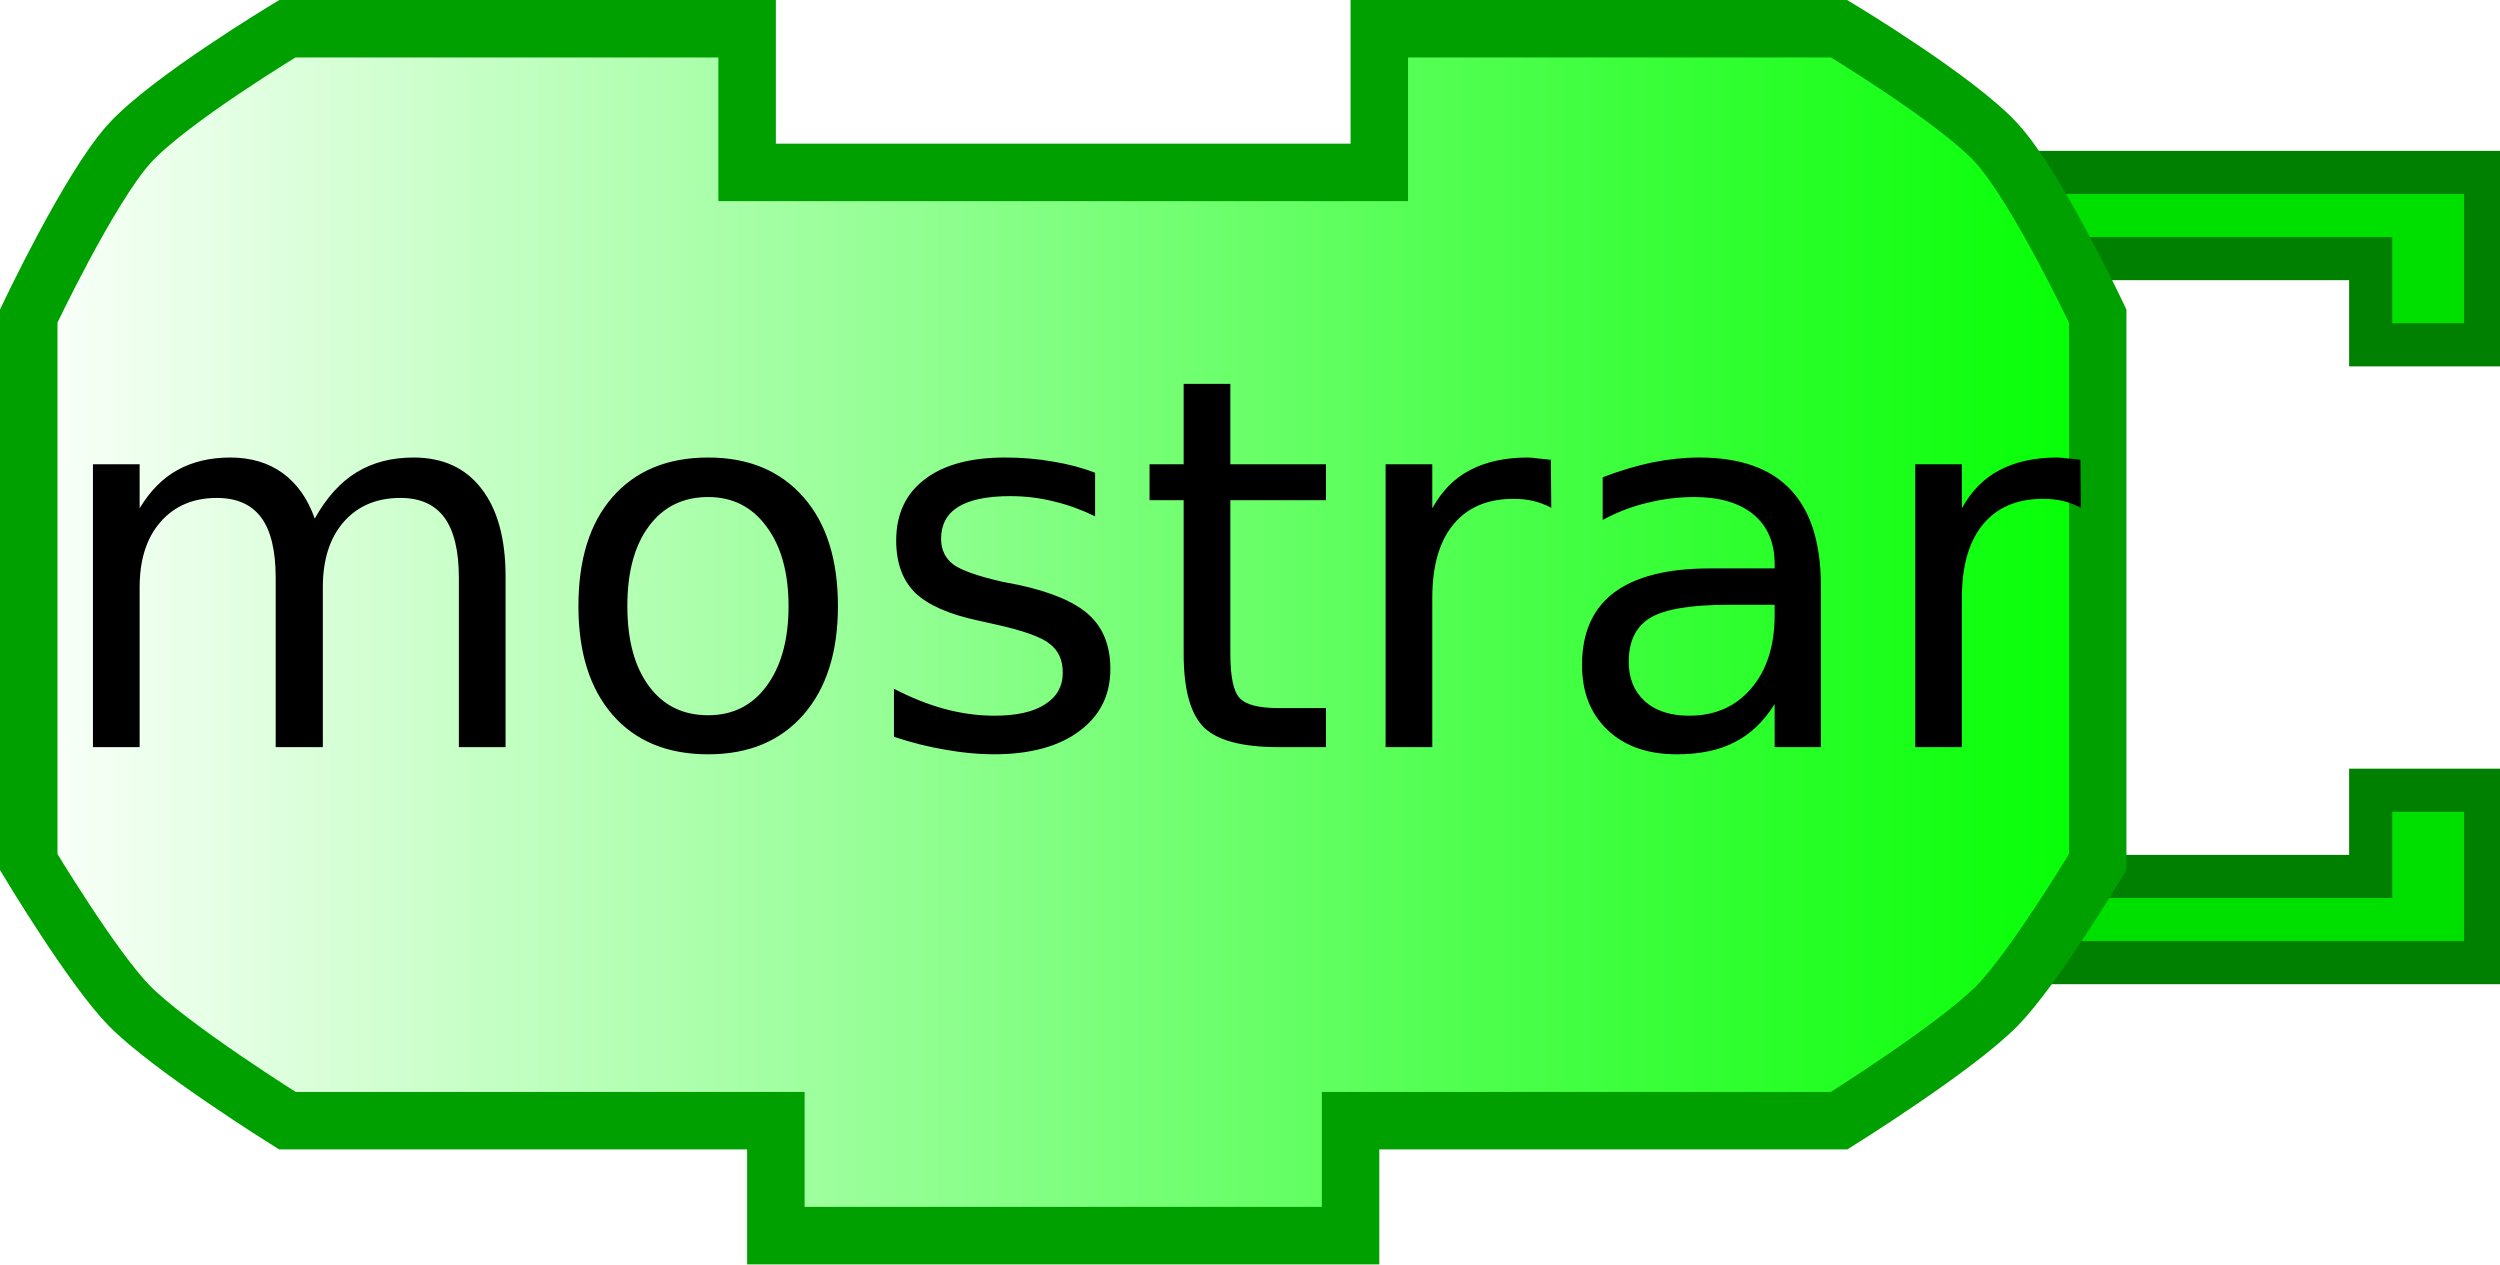
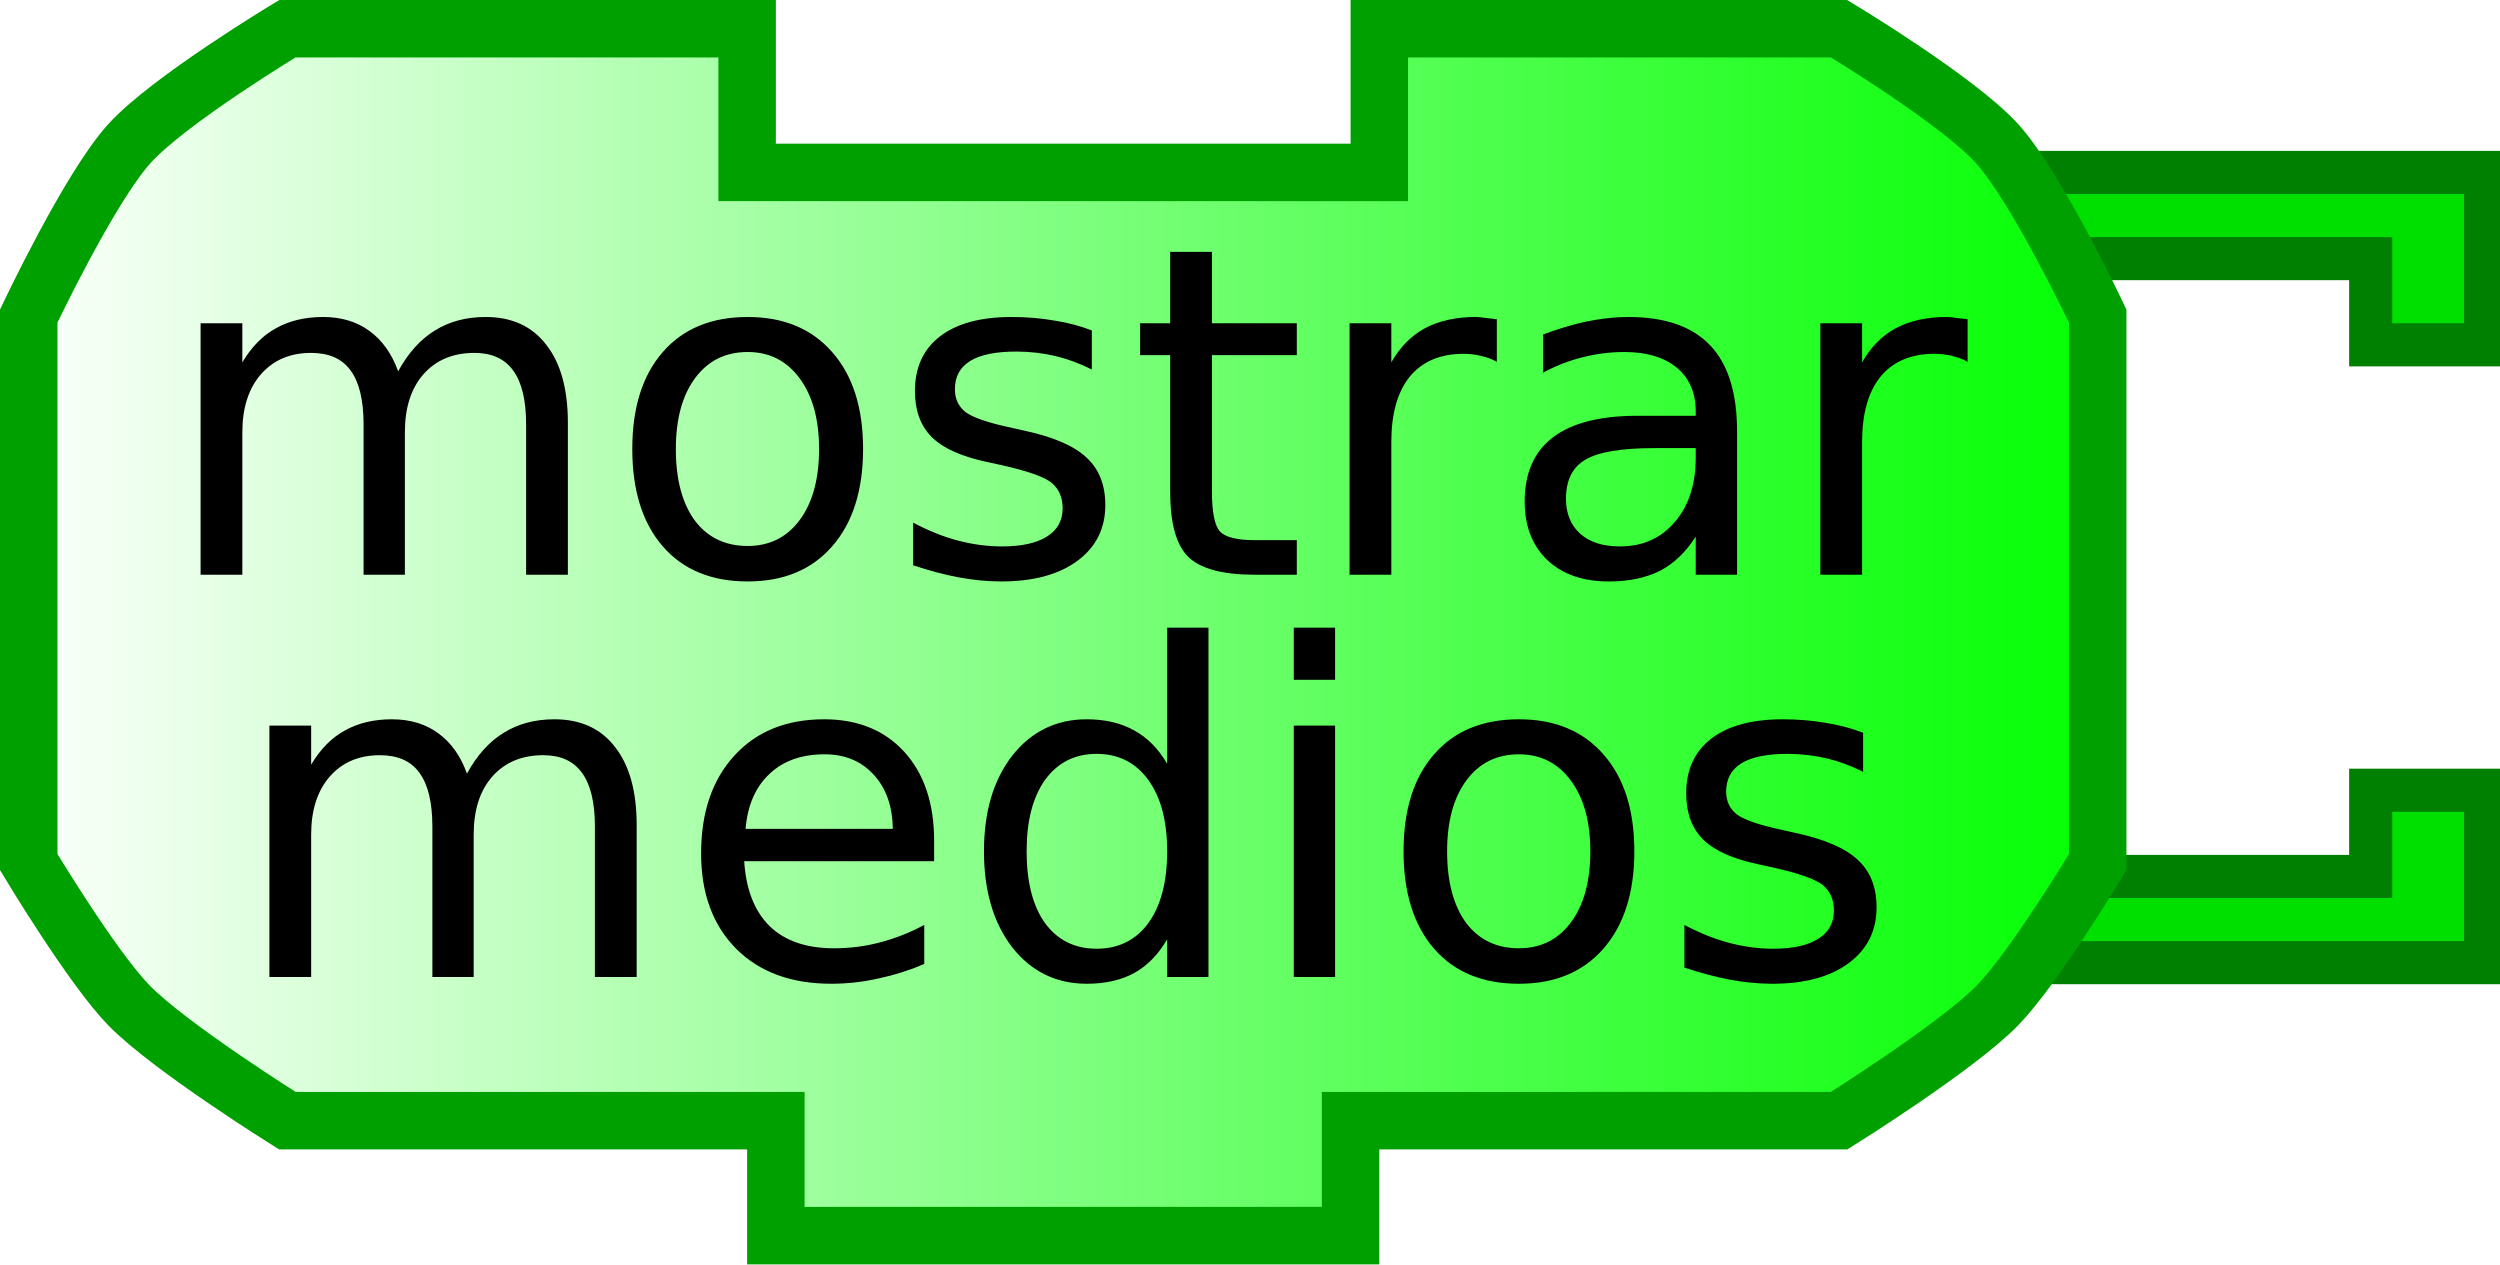
<svg xmlns="http://www.w3.org/2000/svg" xmlns:xlink="http://www.w3.org/1999/xlink" width="87" height="44">
  <defs>
    <linearGradient id="linearGradient3166">
      <stop style="stop-color:#ffffff;stop-opacity:1;" offset="0" id="stop3168" />
      <stop style="stop-color:#00ff00;stop-opacity:1;" offset="1" id="stop3170" />
    </linearGradient>
    <linearGradient xlink:href="#linearGradient3166" id="linearGradient3172" x1="0" y1="22" x2="74" y2="22" gradientUnits="userSpaceOnUse" />
  </defs>
  <path style="fill:#00e000;fill-opacity:1;stroke:#008000;stroke-width:1.5;stroke-opacity:1" d="M 70,6 L 86.5,6 L 86.5,12 L 82.5,12 L 82.5,9 L 72,9" />
  <path style="fill:#00e000;fill-opacity:1;stroke:#008000;stroke-width:1.5;stroke-opacity:1" d="M 70,33.5 L 86.5,33.5 L 86.5,27.5 L 82.5,27.5 L 82.5,30.5 L 72,30.5" />
  <path style="fill:url(#linearGradient3172);fill-opacity:1;stroke:#00a000;stroke-width:2;stroke-opacity:1" d="M 48,1 C 64,1 64,1 64,1 C 64,1 68.132,3.487 69.5,5 C 70.897,6.546 73,11 73,11 L 73,30 C 73,30 70.783,33.694 69.5,35 C 68.07,36.456 64,39 64,39 L 47,39 L 47,39 L 47,43 L 27,43 L 27,39 L 10,39 C 10,39 5.93,36.456 4.5,35 C 3.217,33.694 1,30 1,30 L 1,11 C 1,11 3.103,6.546 4.5,5 C 5.868,3.487 10,1 10,1 L 26,1 L 26,6 L 48,6 L 48,1 z" />
  <text style="font-size:12px;text-anchor:middle;text-align:center;font-family:Bitstream Vera Sans">
-     <tspan x="37" y="26" style="font-size:18px;">mostrar</tspan>
+     <tspan x="37" y="20" style="font-size:16px;">mostrar</tspan>
+   </text>
+   <text style="font-size:12px;text-anchor:middle;text-align:center;font-family:Bitstream Vera Sans">
+     <tspan x="37" y="34" style="font-size:16px;">medios</tspan>
  </text>
</svg>
